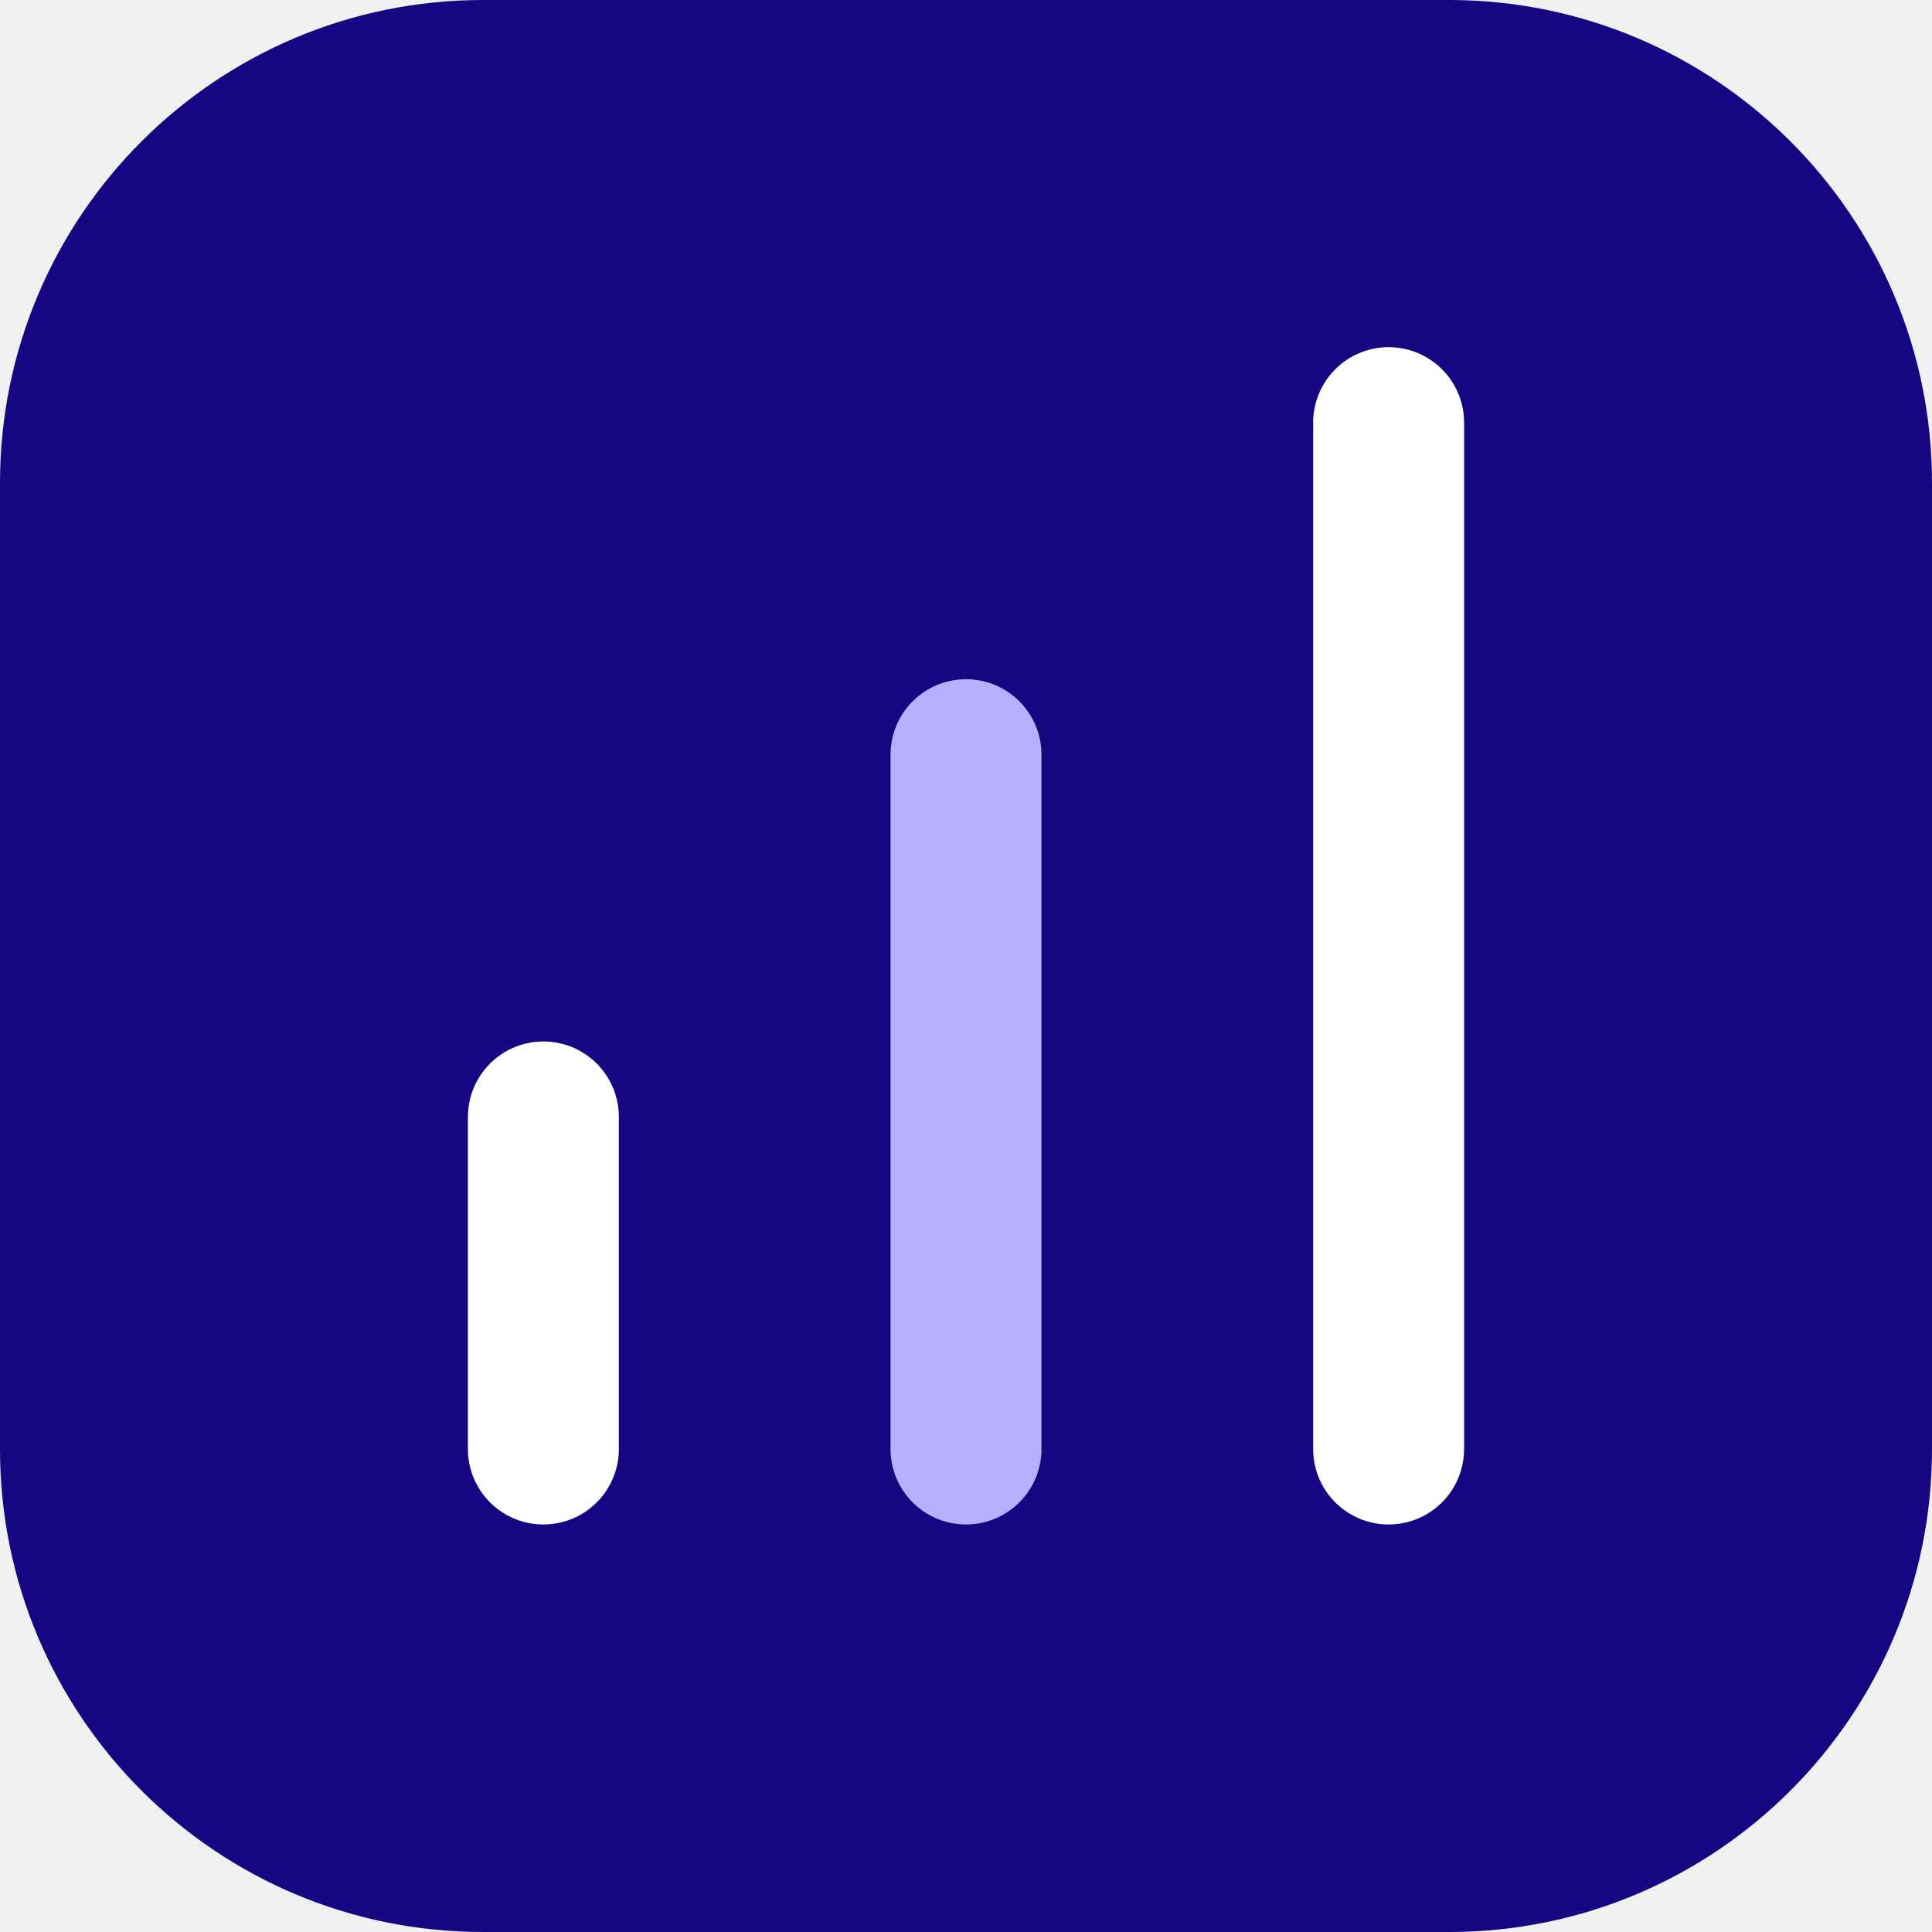
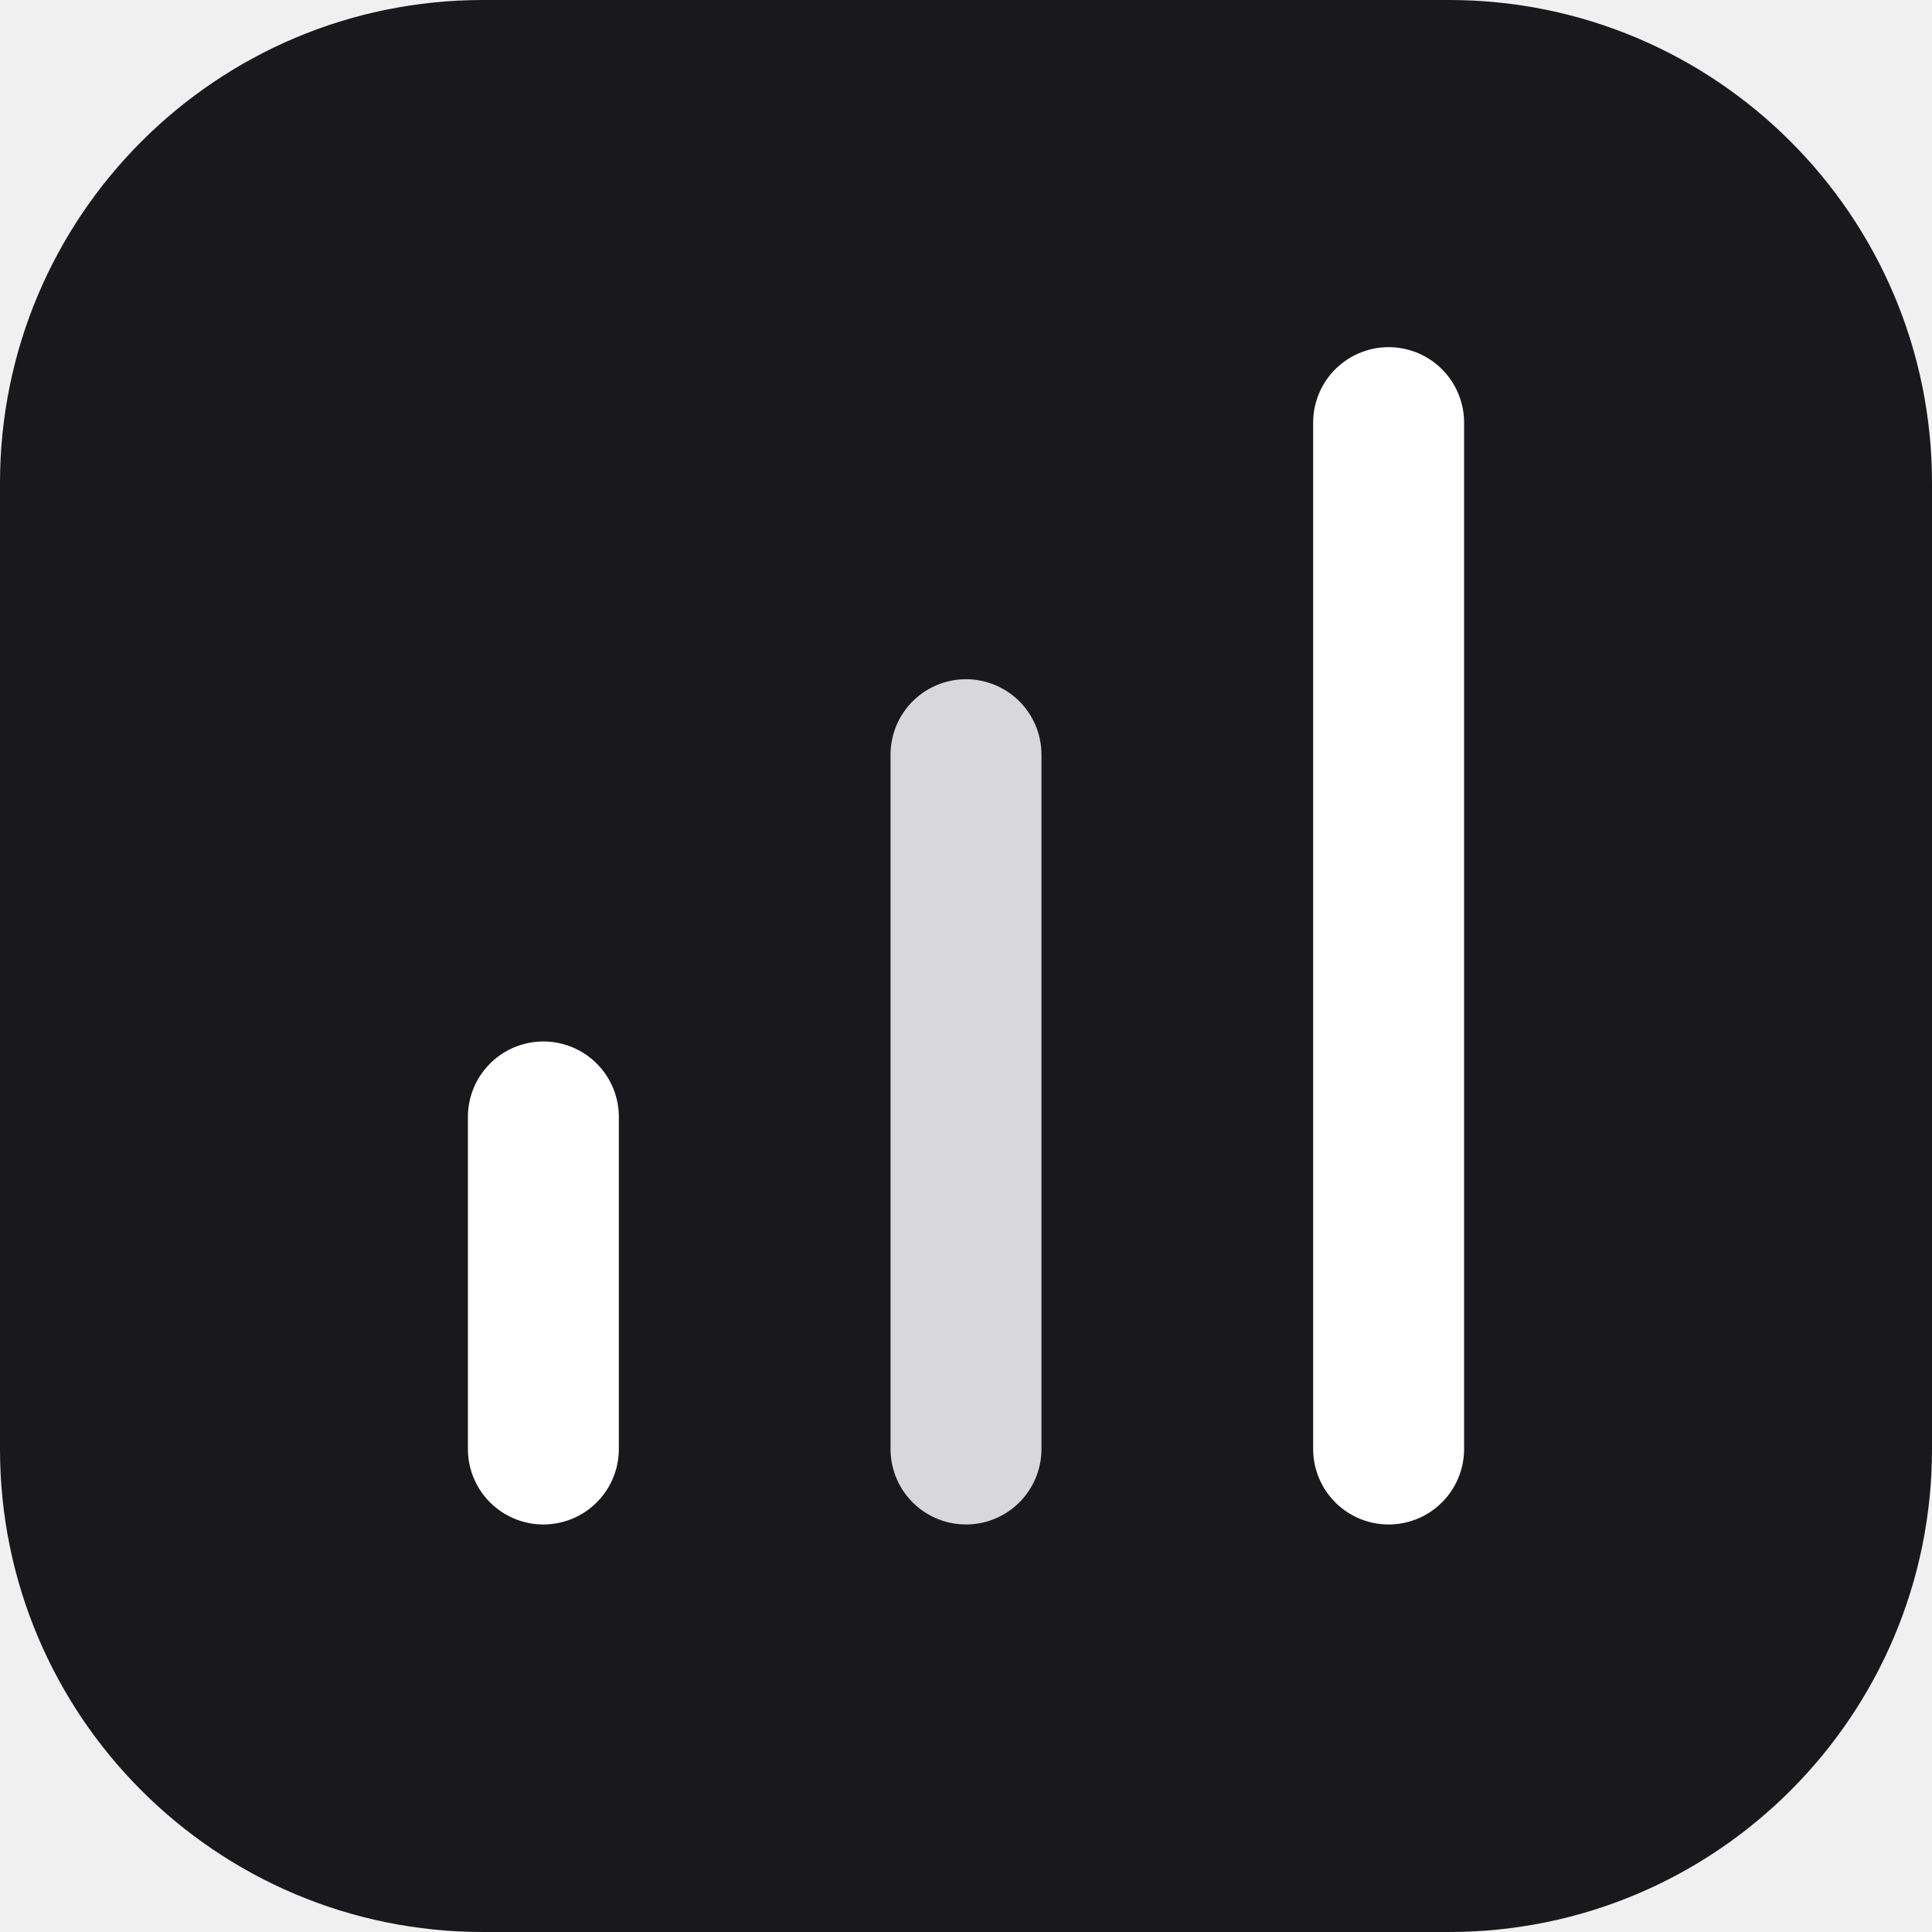
<svg xmlns="http://www.w3.org/2000/svg" viewBox="0 0 64 64" width="512" height="512" role="img" aria-label="Aretia Market">
-   <rect width="64" height="64" rx="16" fill="#150681" />
+   <rect width="64" height="64" rx="16" fill="#19191c" />
  <path d="M18 48V37" fill="none" stroke="#ffffff" stroke-width="5" stroke-linecap="round" stroke-linejoin="round" />
-   <path d="M32 48V25" fill="none" stroke="#b8b0ff" stroke-width="5" stroke-linecap="round" stroke-linejoin="round" />
+   <path d="M32 48V25" fill="none" stroke="#d8d8da" stroke-width="5" stroke-linecap="round" stroke-linejoin="round" />
  <path d="M46 48V14" fill="none" stroke="#ffffff" stroke-width="5" stroke-linecap="round" stroke-linejoin="round" />
</svg>
